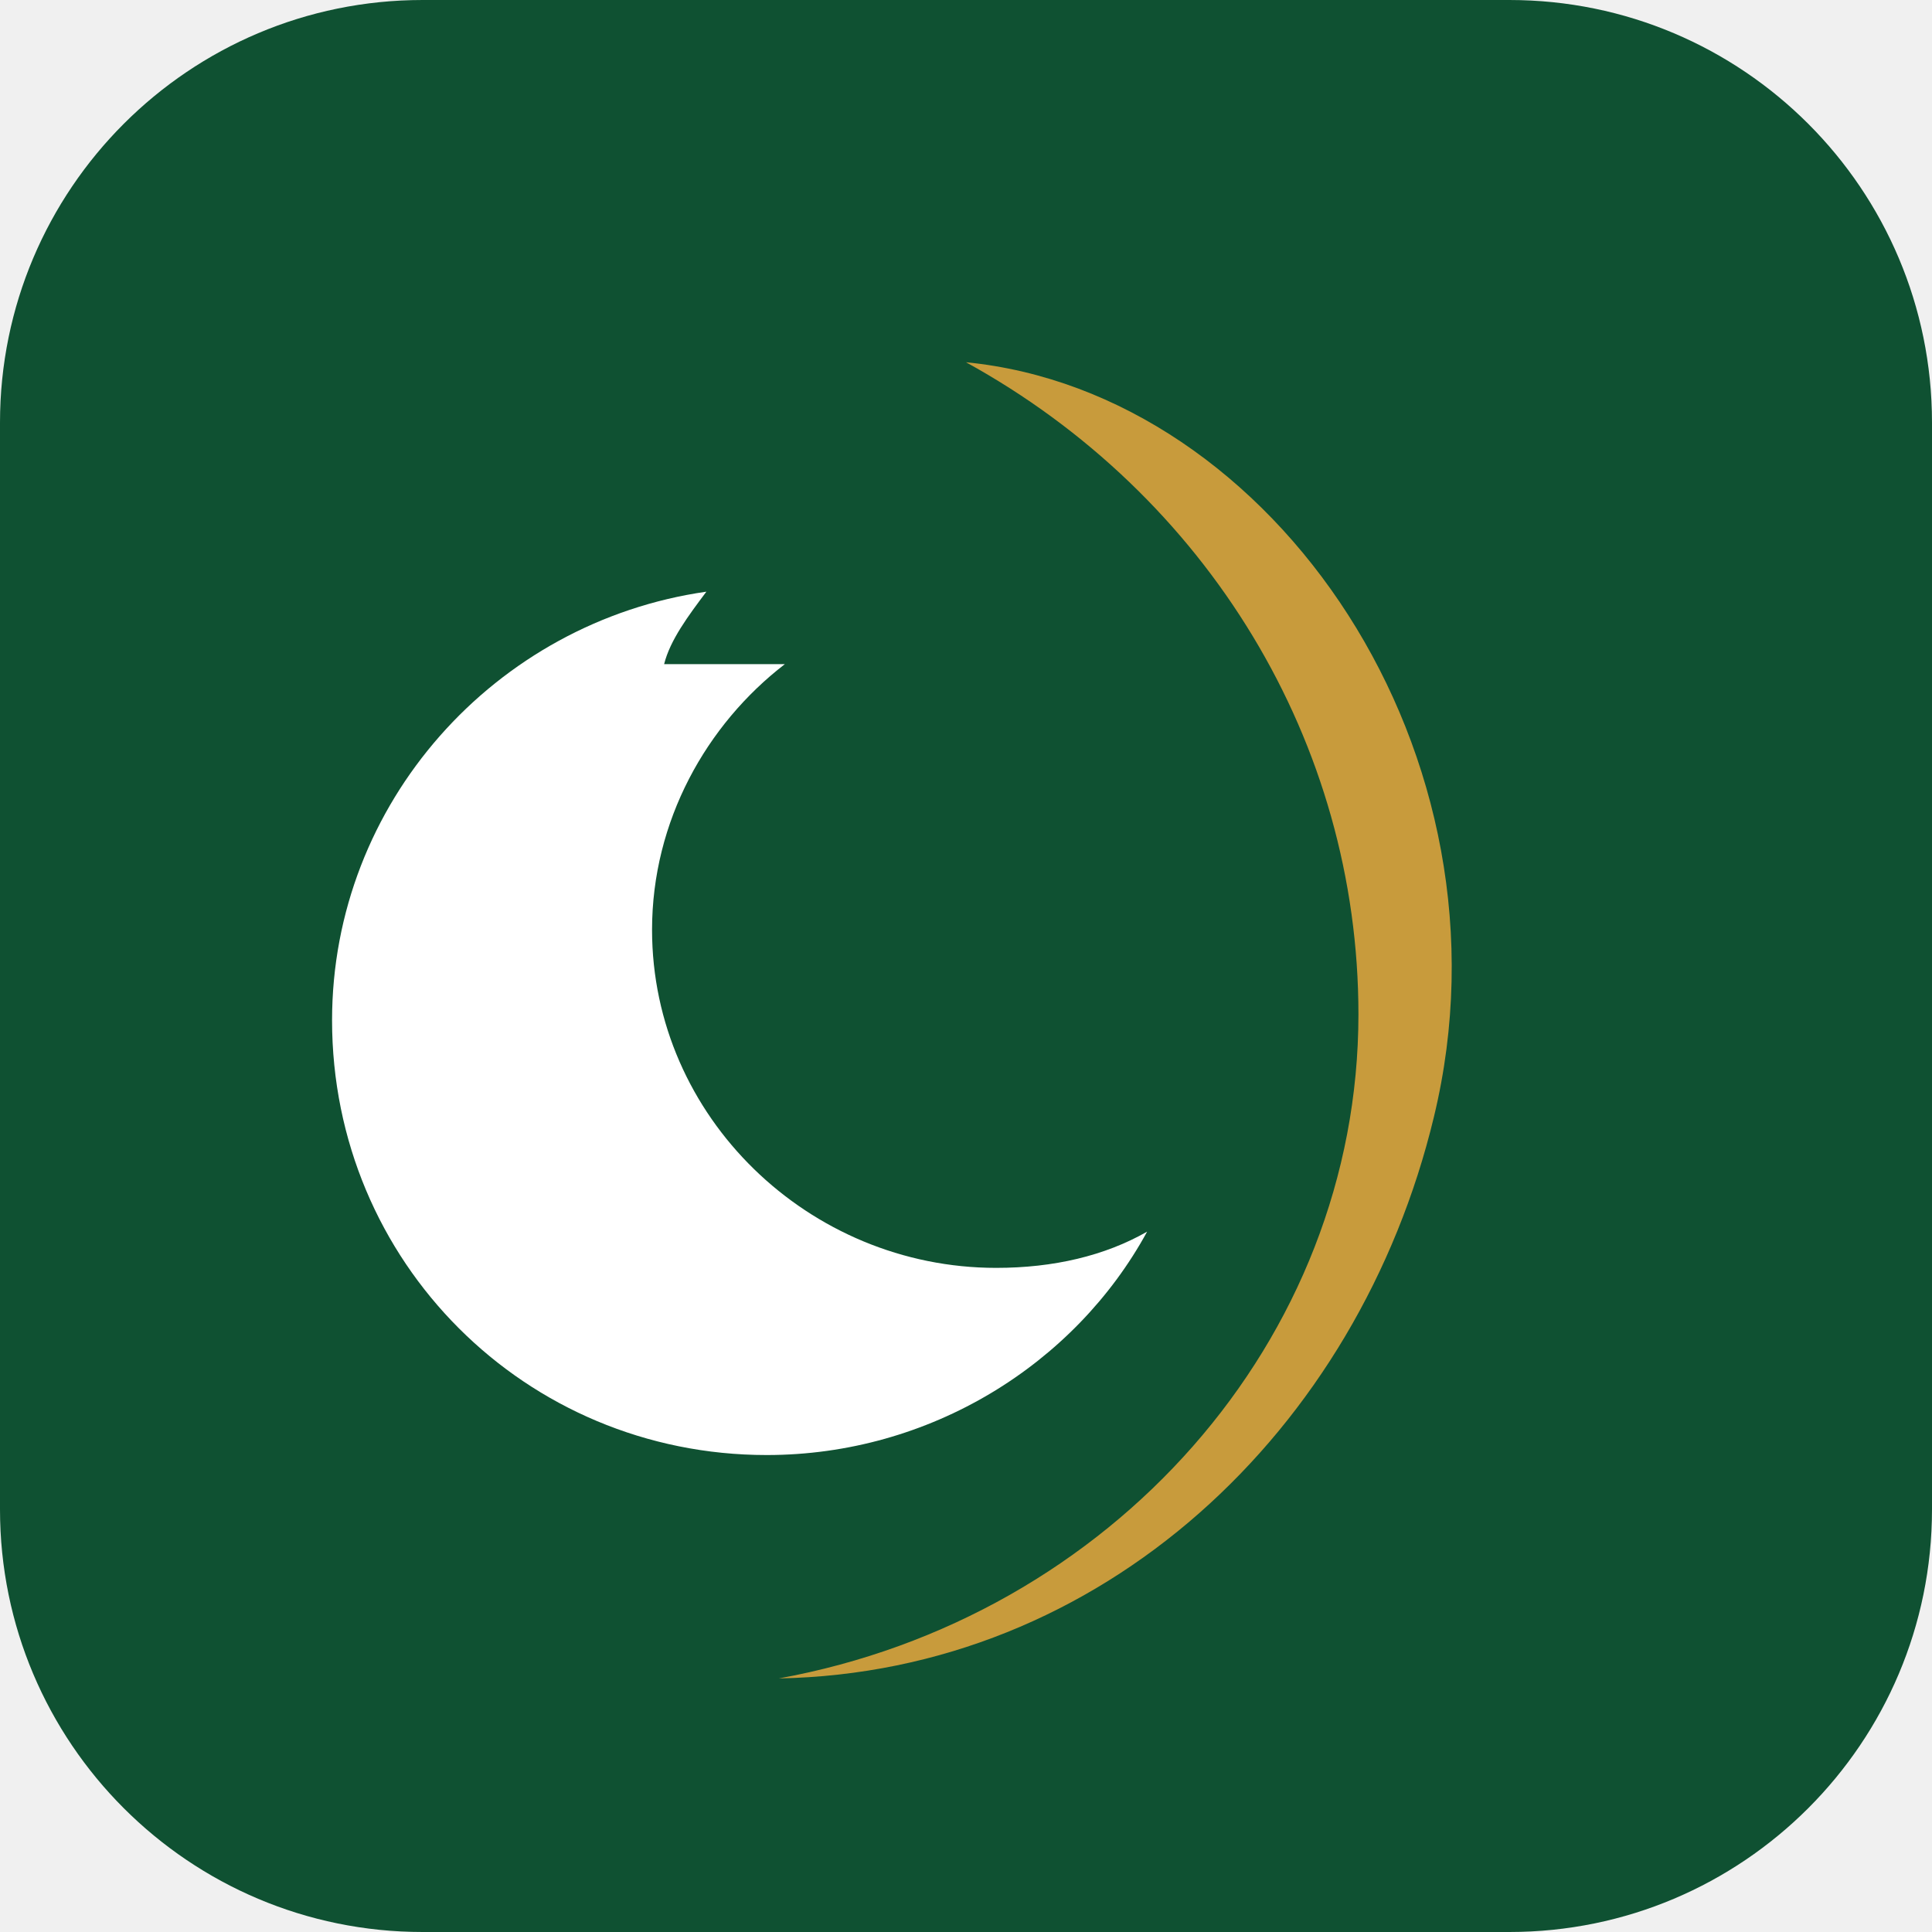
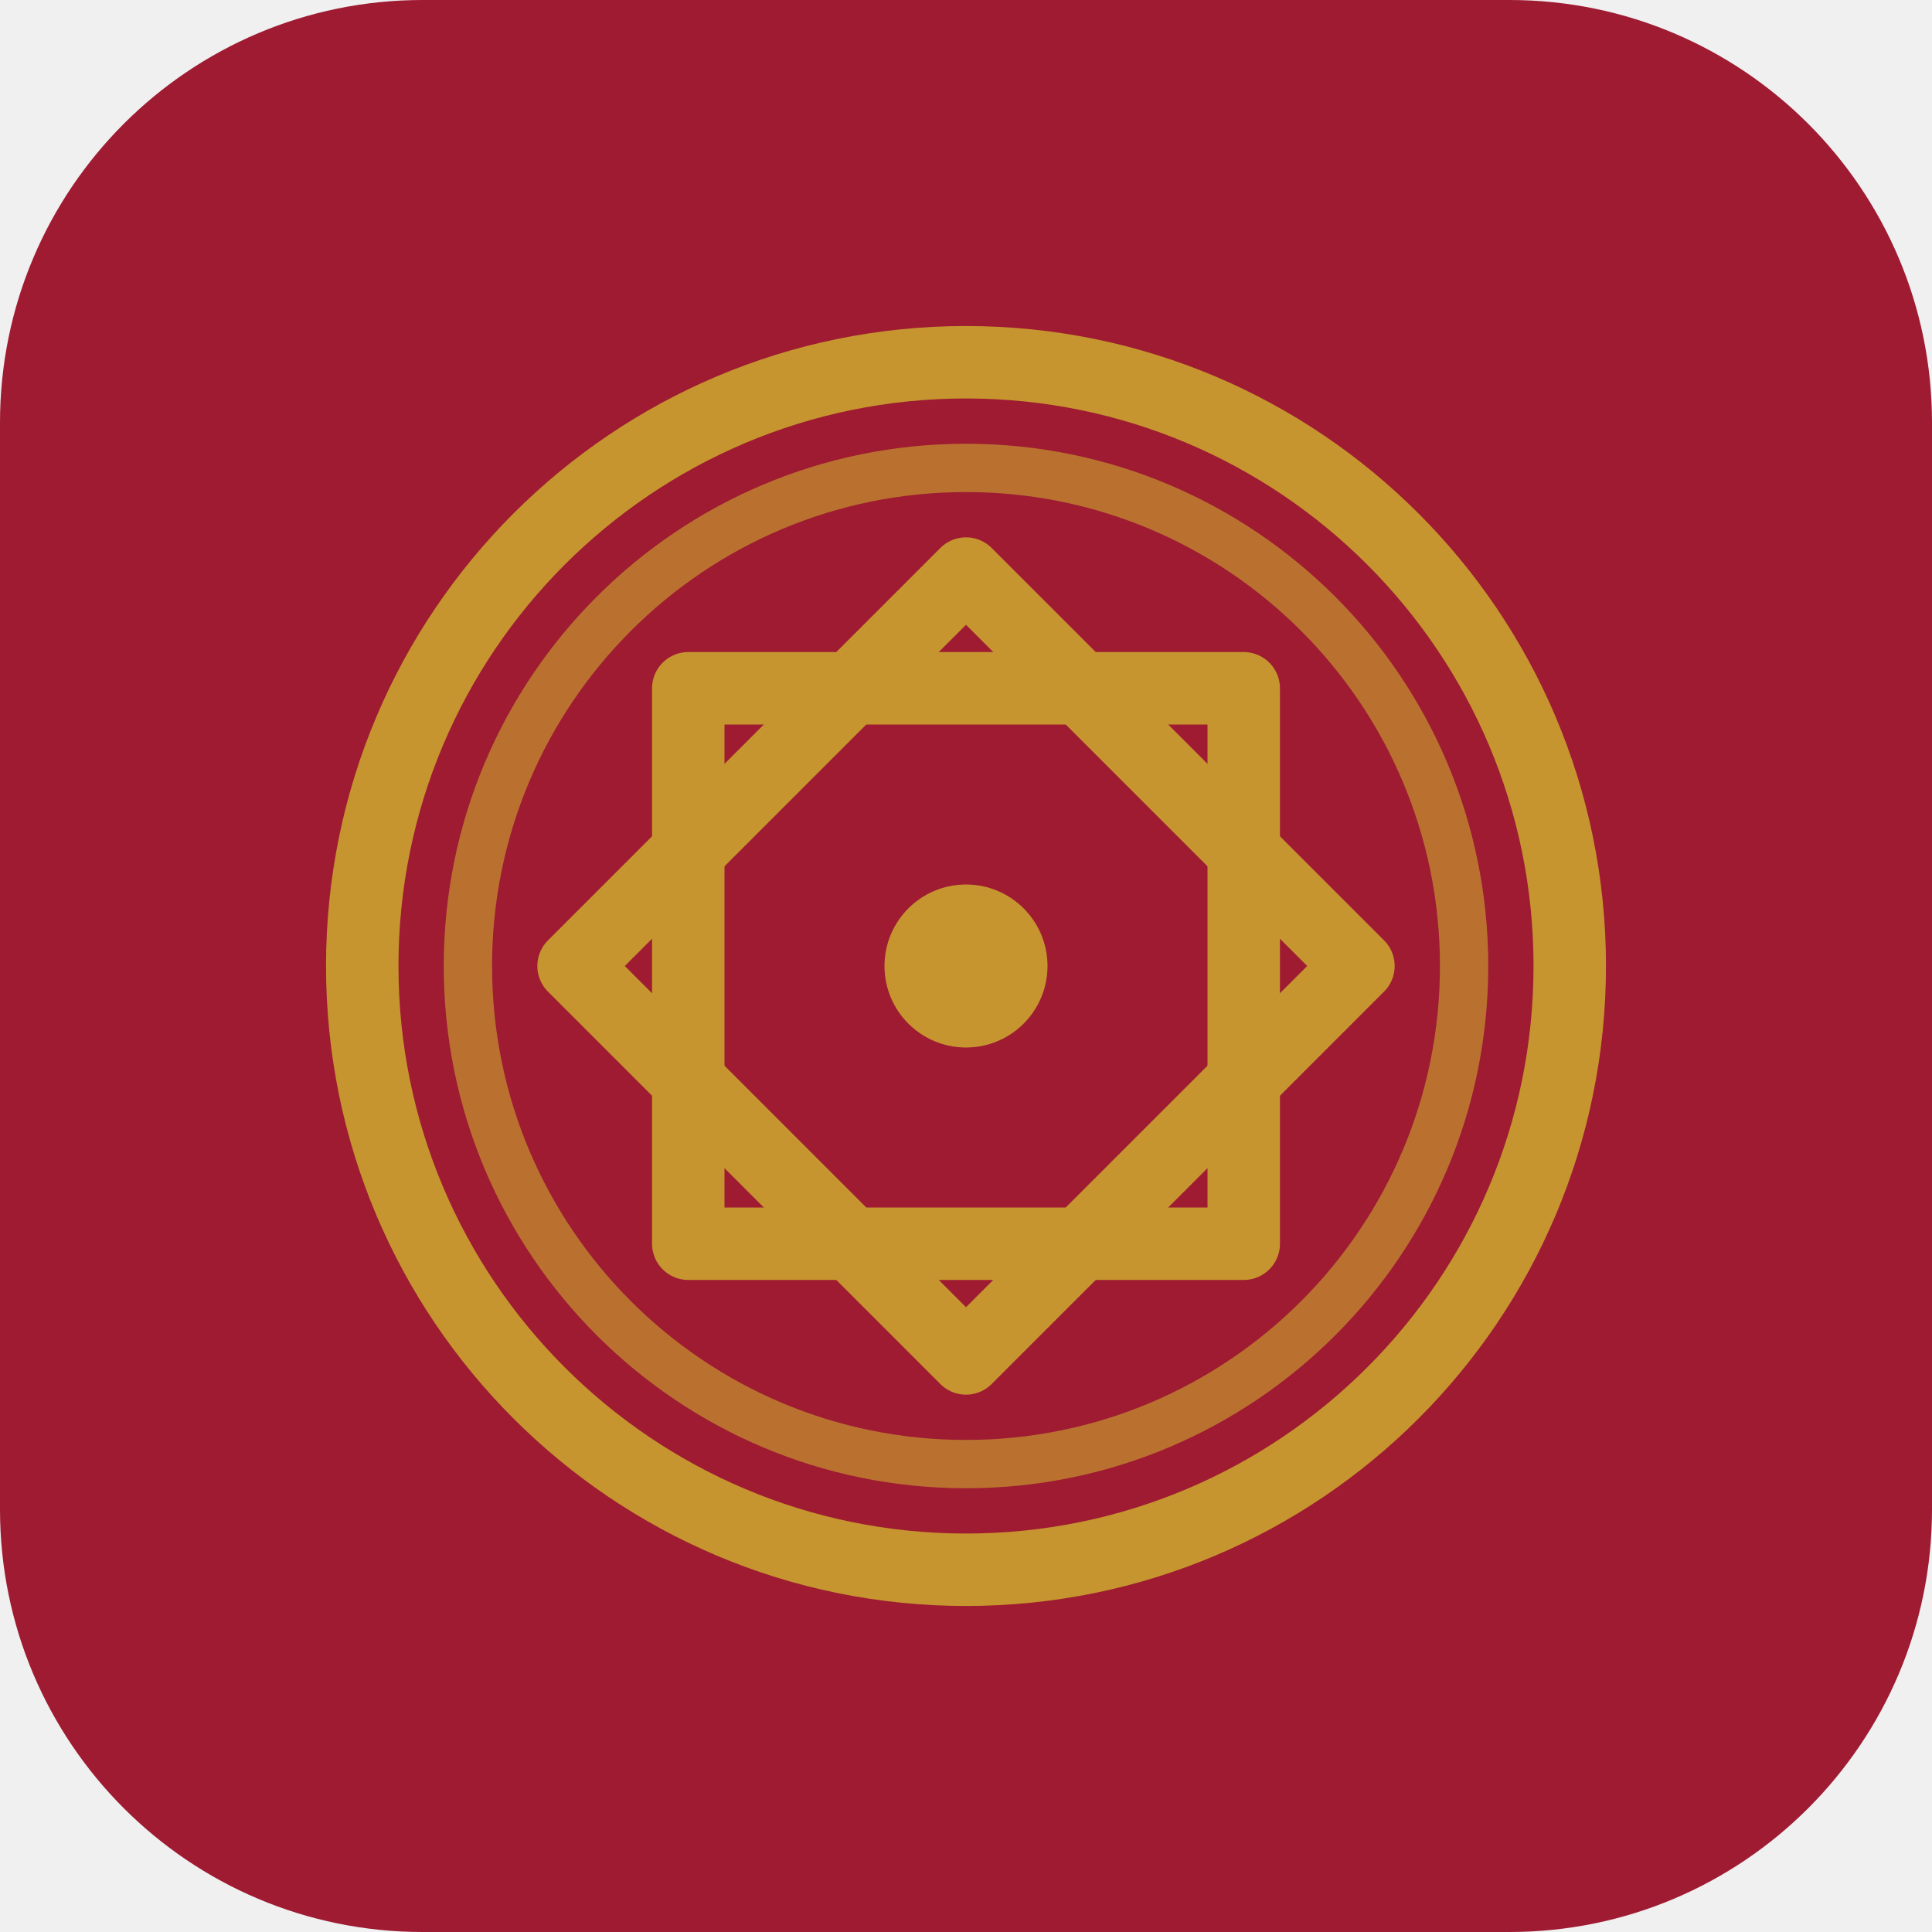
<svg xmlns="http://www.w3.org/2000/svg" viewBox="0 0 64 64">
-   <rect width="64" height="64" rx="14" fill="#0f5132" />
-   <path d="M32 12c8 4.4 13 12.6 13 21.6 0 10.8-8.2 20-19.2 22C36.5 55.4 45 47.4 47.5 37 50.4 25 42.2 13 32 12z" fill="#c89b3c" />
-   <path d="M26 22c-2.6 2-4.4 5.2-4.4 8.8 0 6.2 5.2 11.2 11.4 11.2 1.9 0 3.6-.4 5-1.2-2.4 4.4-7.2 7.4-12.6 7.4-8 0-14.4-6.4-14.4-14.4 0-7.2 5.4-13.2 12.4-14.2-.6.8-1.2 1.6-1.4 2.4z" fill="#ffffff" />
+   <rect width="64" height="64" rx="14" fill="#9e1b32" />
+   <g fill="none" stroke="#c6952f" stroke-linejoin="round">
+     <circle cx="32" cy="32" r="20" stroke-width="2.4" />
+     <circle cx="32" cy="32" r="16.5" stroke-width="1.6" opacity="0.7" />
+     <path d="M32 19 45 32 32 45 19 32Z" stroke-width="2.4" />
+     <path d="M22.8 22.8H41.2V41.2H22.8Z" stroke-width="2.4" />
+   </g>
+   <circle cx="32" cy="32" r="2.7" fill="#c6952f" />
</svg>
